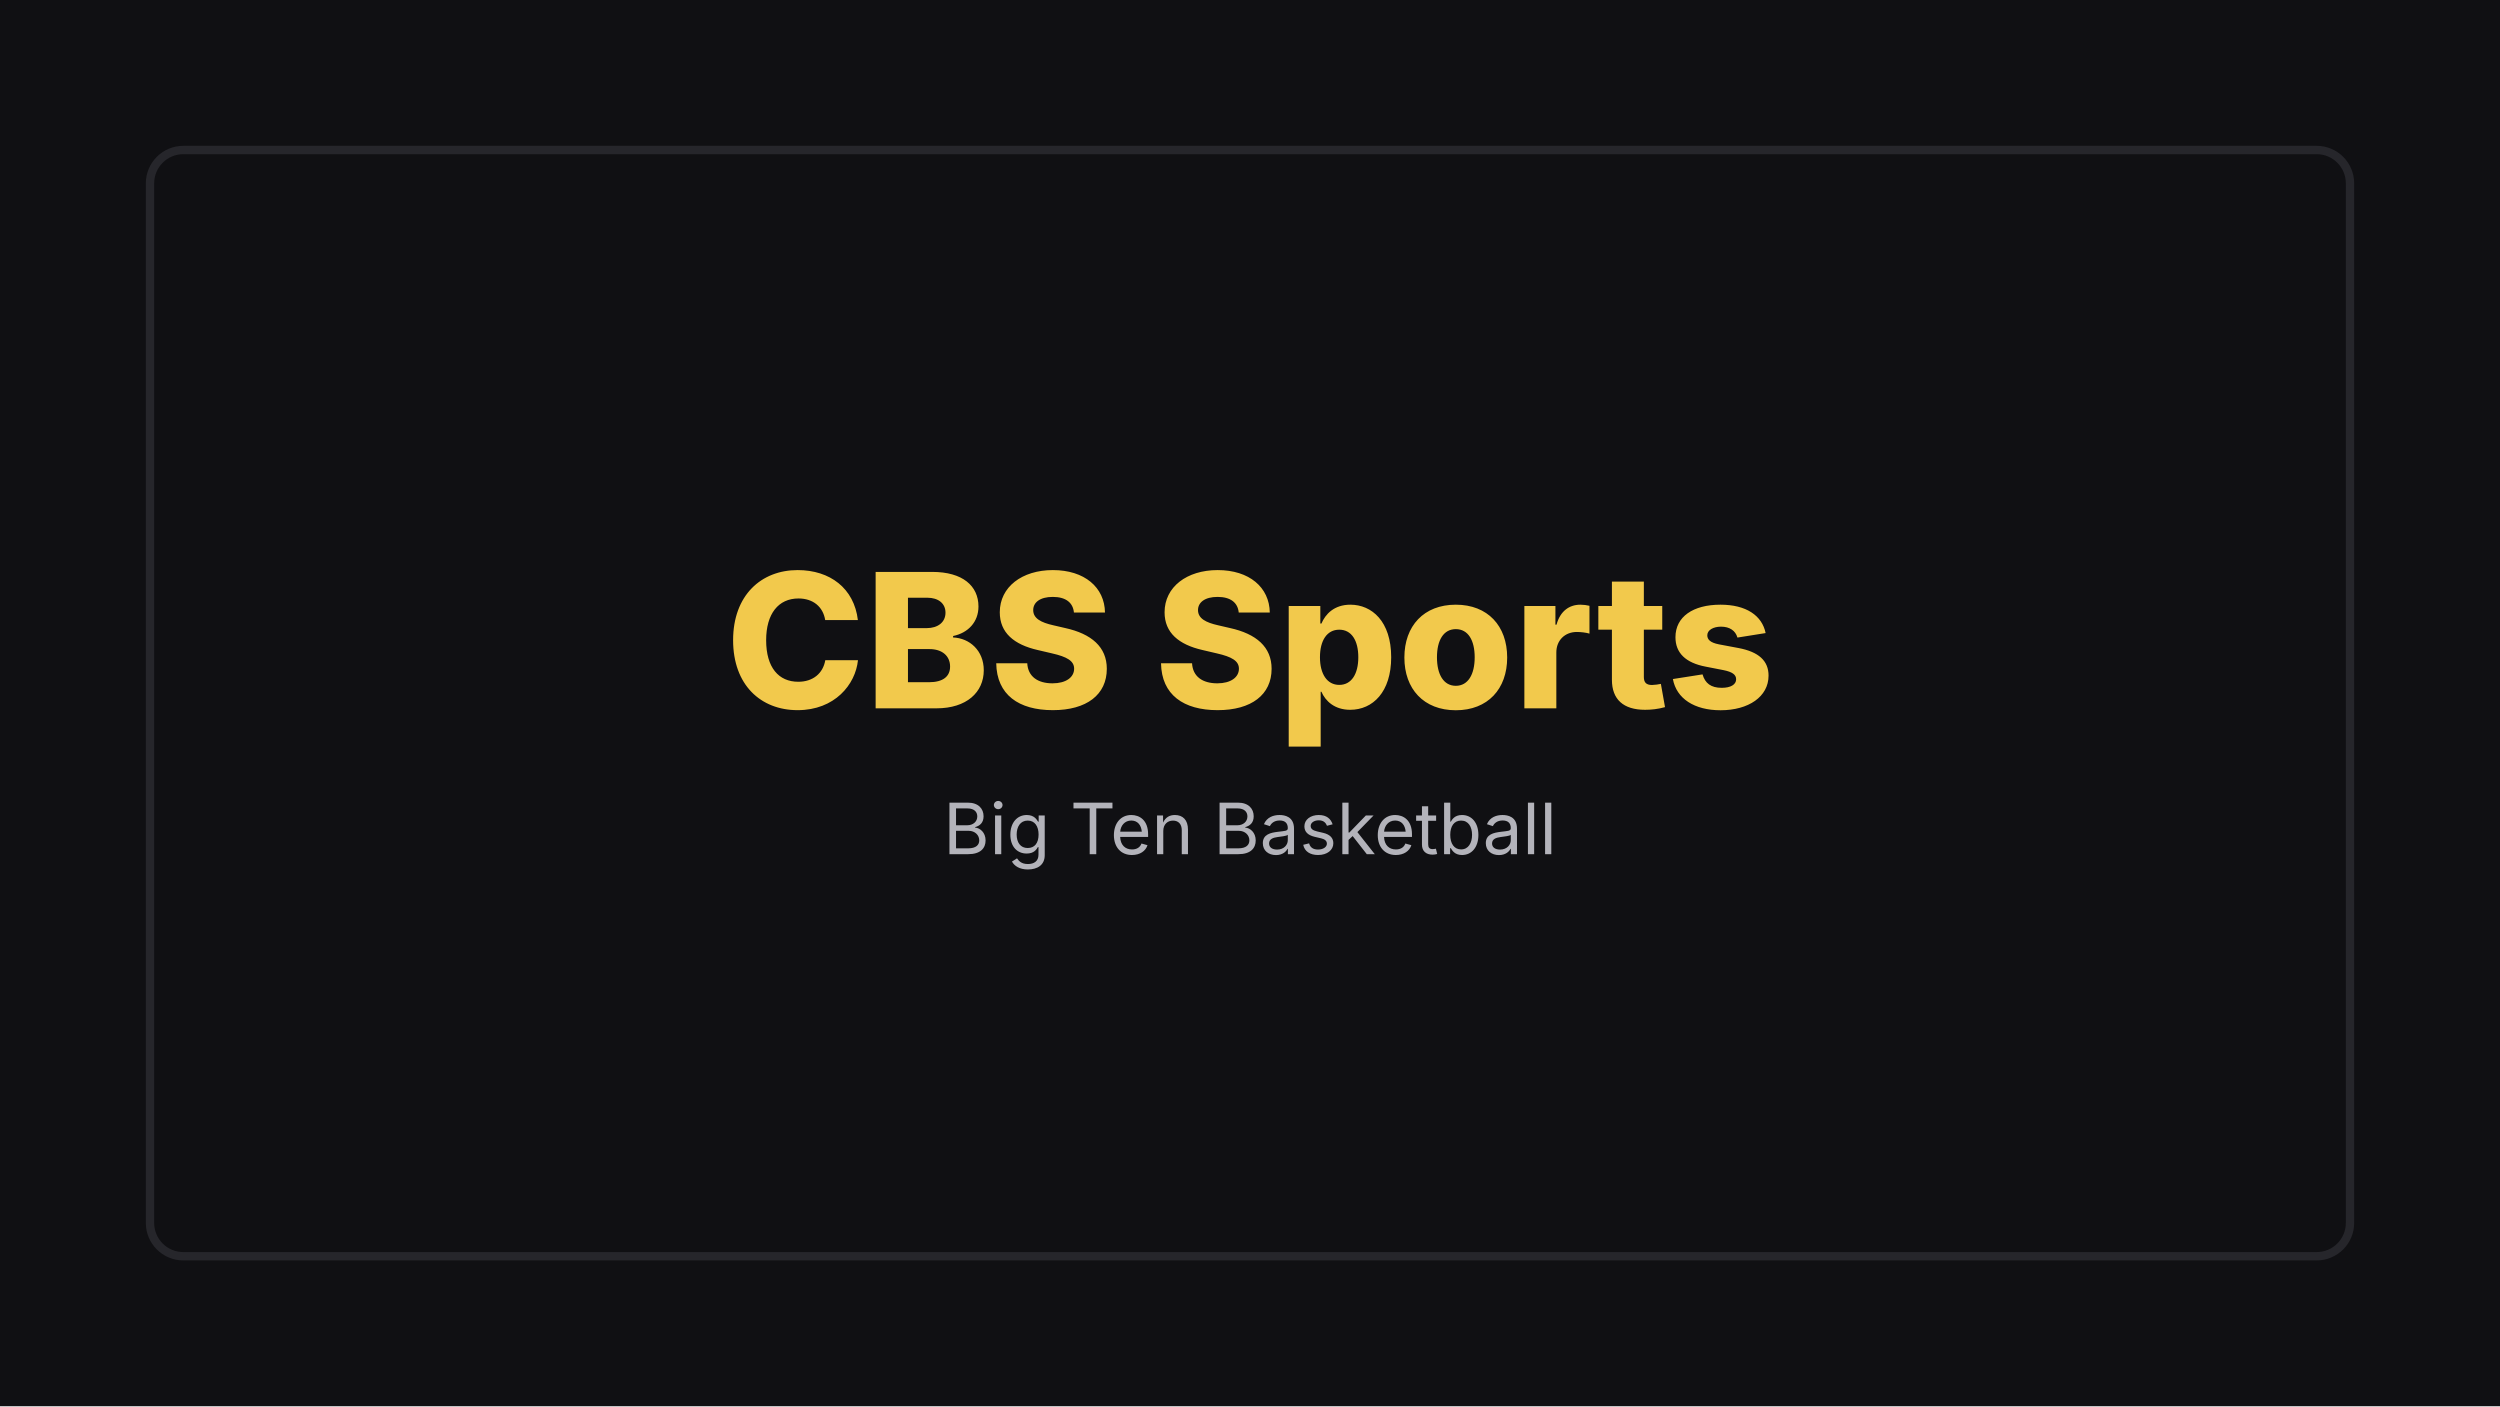
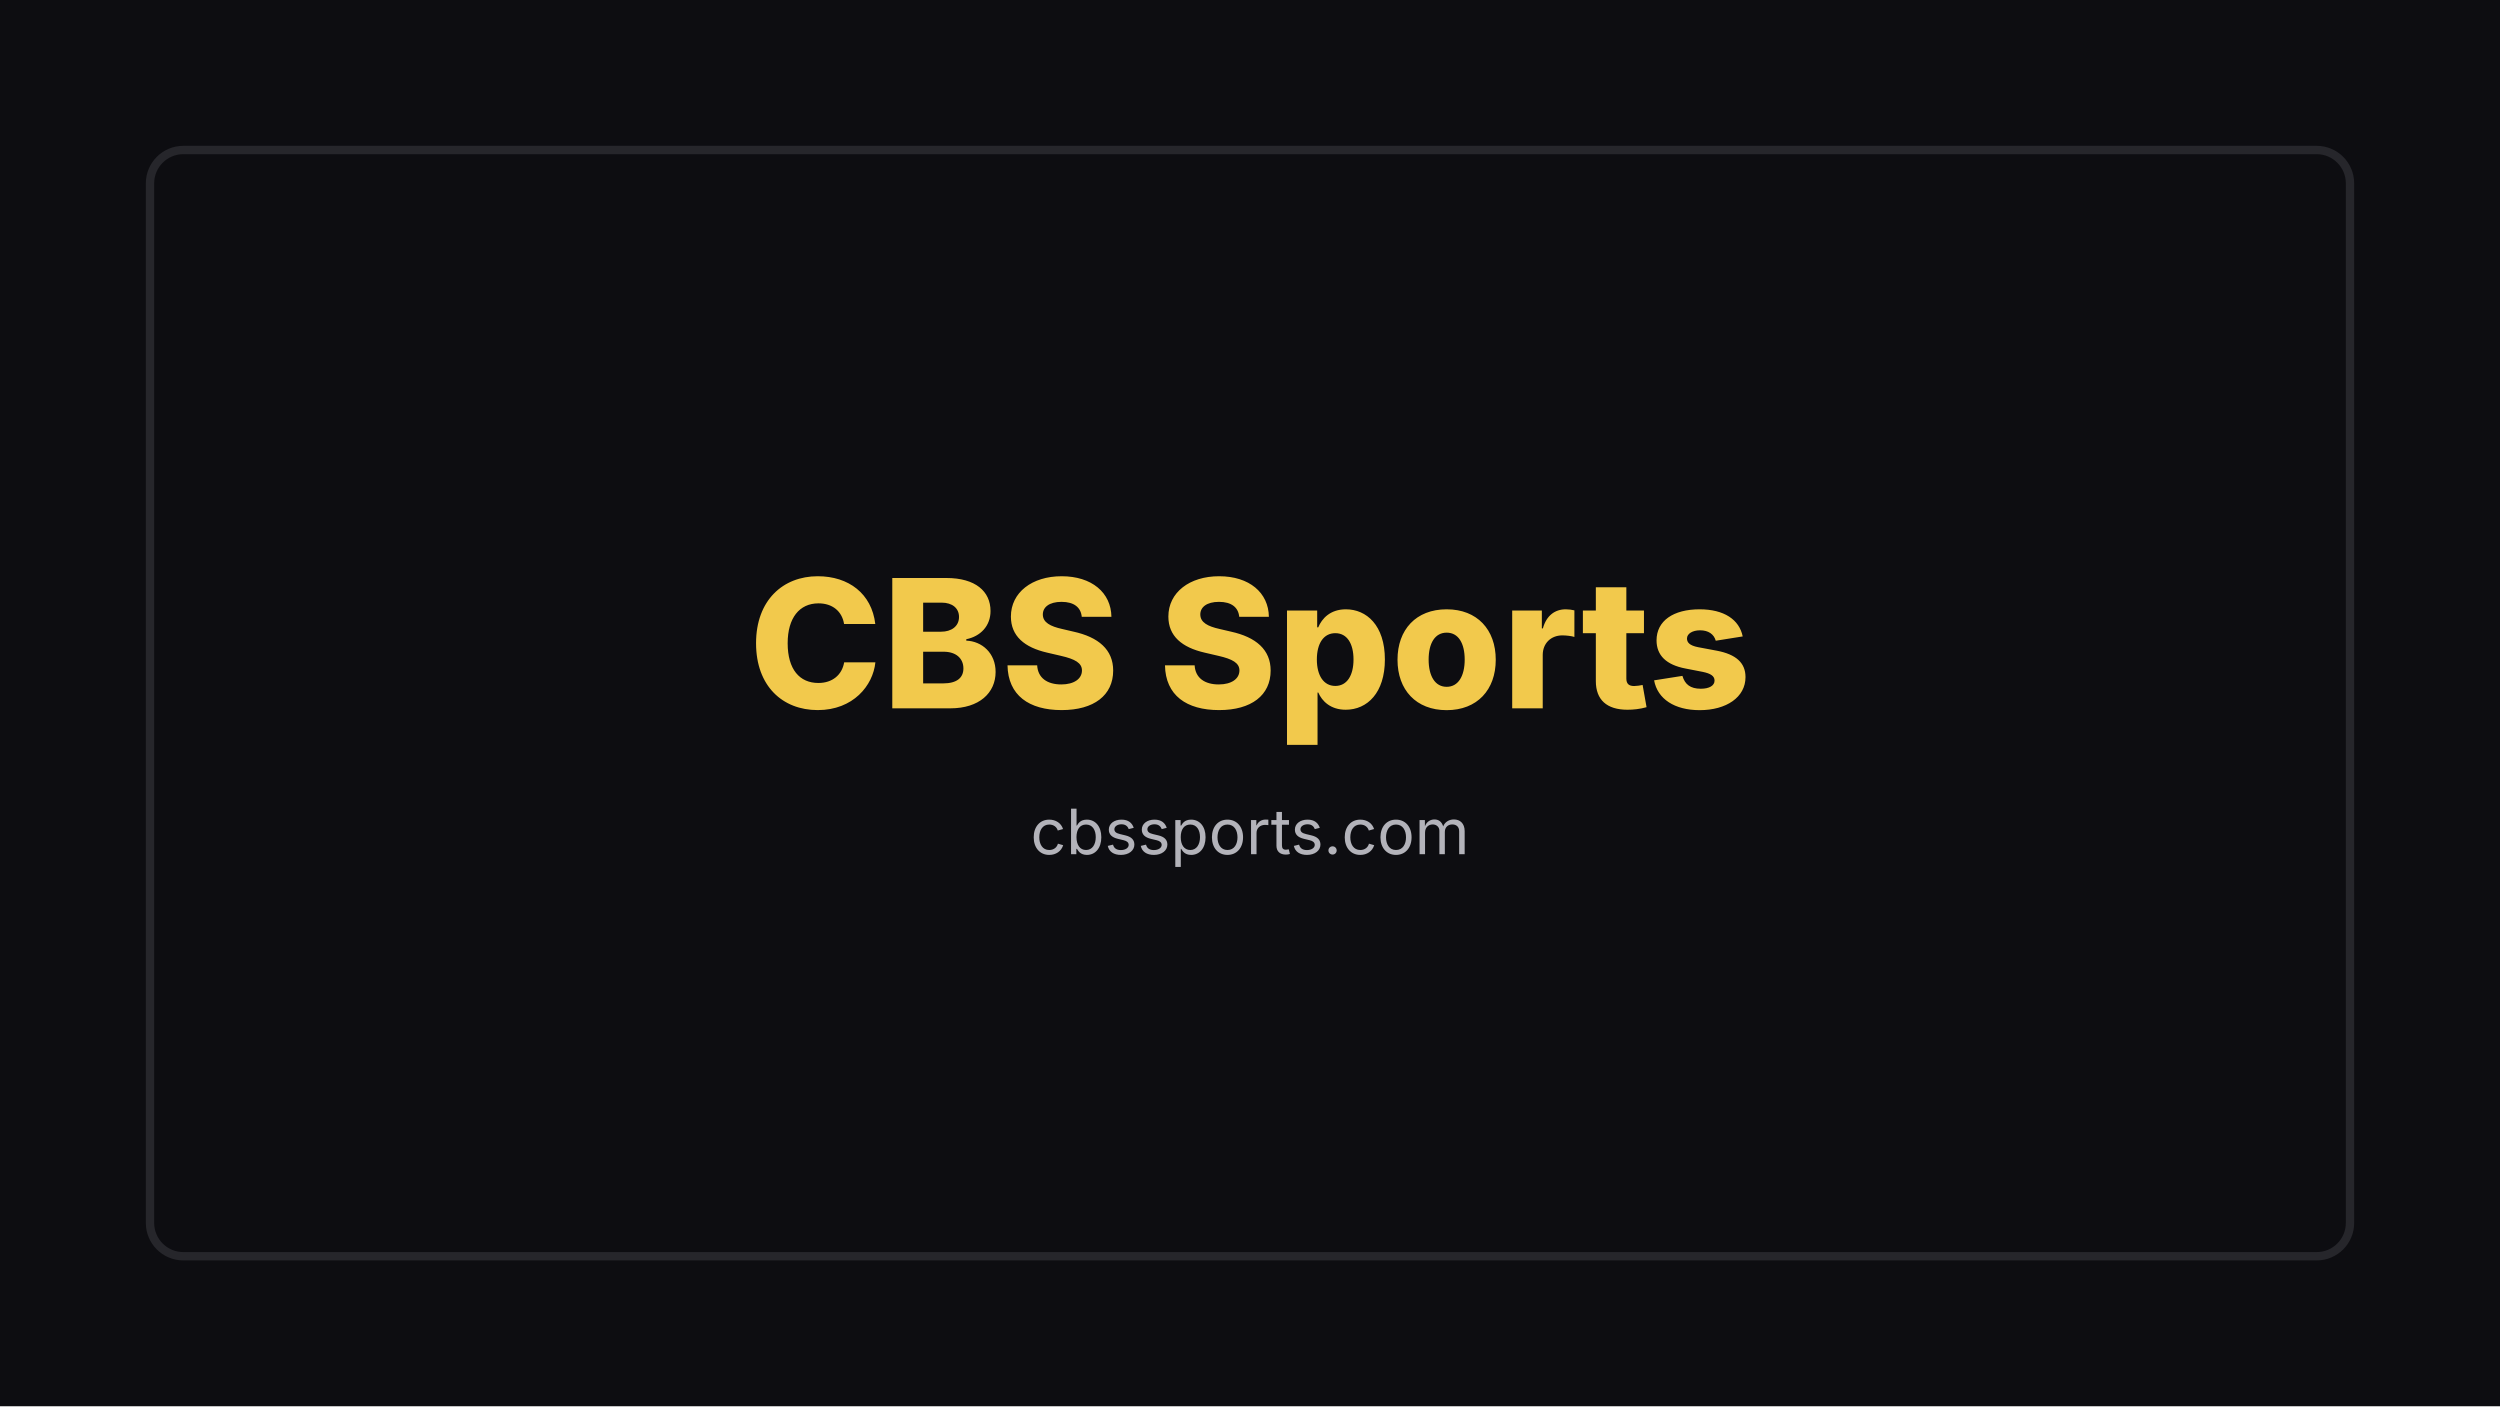
<svg xmlns="http://www.w3.org/2000/svg" width="1200" height="675" viewBox="0 0 1200 675">
-   <rect width="1200" height="675" fill="#101013" />
+   <rect width="1200" height="675" fill="#0d0d11" />
  <rect x="72" y="72" width="1056" height="531" rx="16" ry="16" fill="none" stroke="#26262b" stroke-width="4" />
-   <text x="600" y="340" text-anchor="middle" font-family="Inter, system-ui, Arial, sans-serif" font-size="90" font-weight="800" fill="#f2c94c">
-     CBS Sports
-   </text>
-   <text x="600" y="410" text-anchor="middle" font-family="Inter, system-ui, Arial, sans-serif" font-size="34" fill="#b3b3ba">
-     Big Ten Basketball
-   </text>
+   <text x="600" y="340" text-anchor="middle" font-family="Inter, system-ui, Arial, sans-serif" font-size="86" font-weight="800" fill="#f2c94c">CBS Sports</text>
+   <text x="600" y="410" text-anchor="middle" font-family="Inter, system-ui, Arial, sans-serif" font-size="30" fill="#b3b3ba">cbssports.com</text>
</svg>
